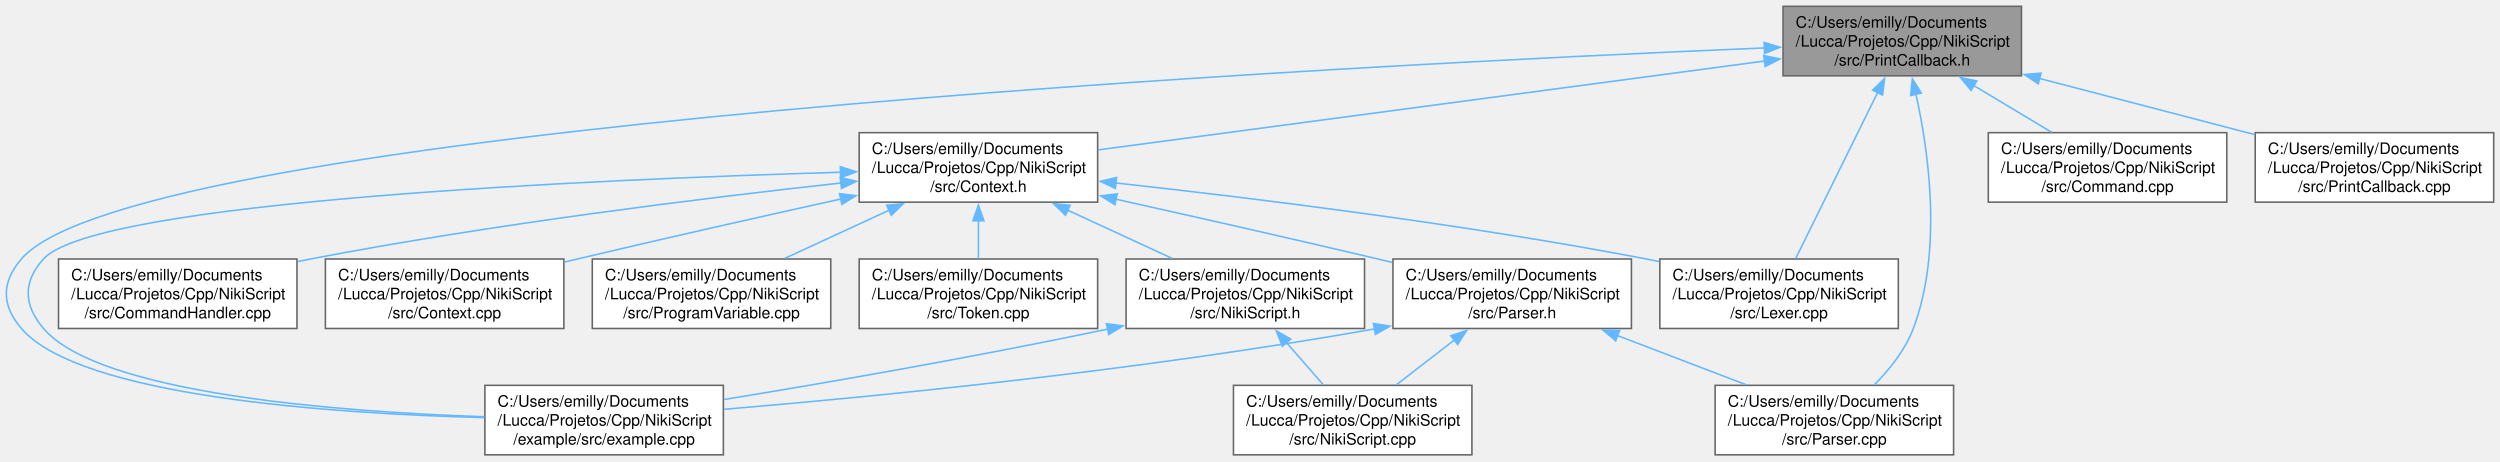
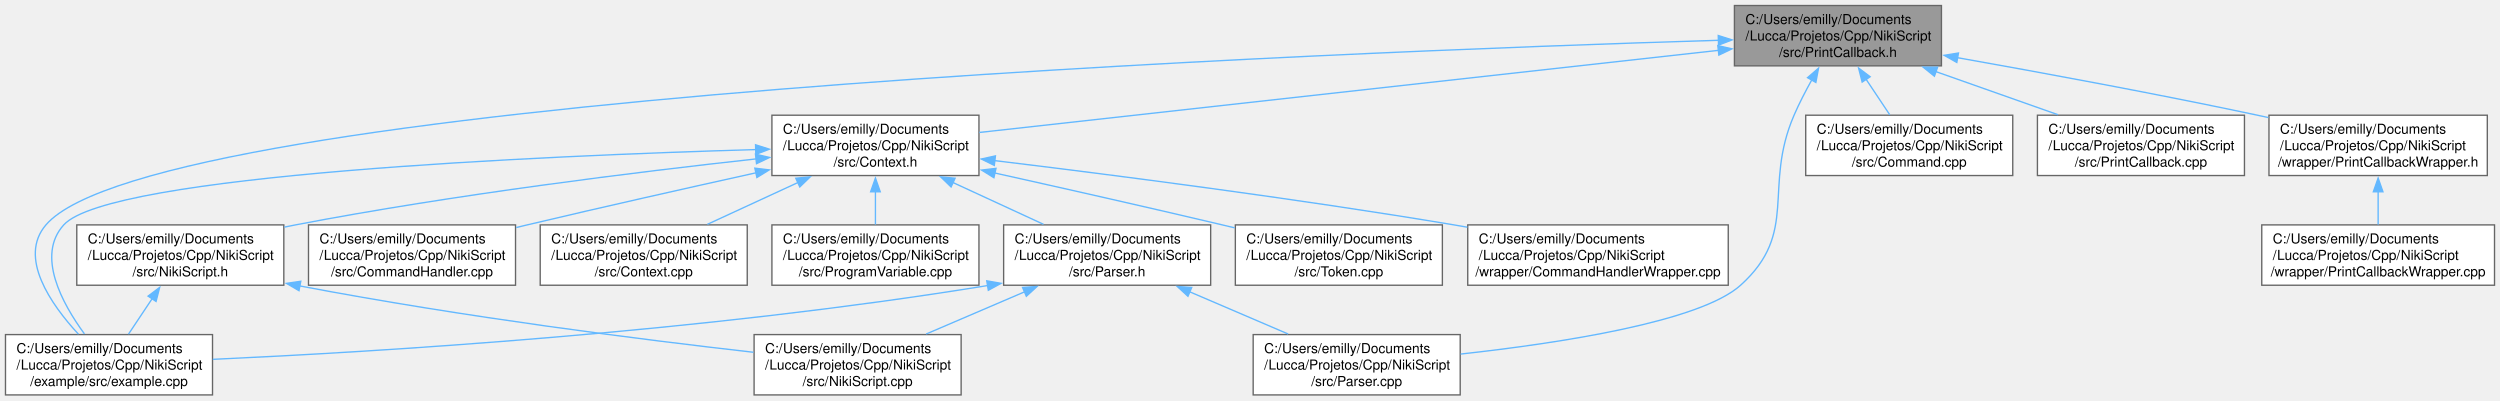
- <svg xmlns="http://www.w3.org/2000/svg" xmlns:xlink="http://www.w3.org/1999/xlink" width="1583pt" height="292pt" viewBox="0.00 0.00 1583.05 292.00">
+ <svg xmlns="http://www.w3.org/2000/svg" xmlns:xlink="http://www.w3.org/1999/xlink" width="1823pt" height="292pt" viewBox="0.00 0.00 1823.38 292.00">
  <g id="graph0" class="graph" transform="scale(1 1) rotate(0) translate(4 288)">
    <g id="Node000001" class="node">
      <g id="a_Node000001">
        <a xlink:title=" ">
-           <polygon fill="#999999" stroke="#666666" points="1276.05,-284 1125.05,-284 1125.05,-240 1276.05,-240 1276.05,-284" />
-           <text text-anchor="start" x="1133.05" y="-270.5" font-family="Helvetica,sans-Serif" font-size="10.00">C:/Users/emilly/Documents</text>
-           <text text-anchor="start" x="1133.05" y="-258.5" font-family="Helvetica,sans-Serif" font-size="10.00">/Lucca/Projetos/Cpp/NikiScript</text>
-           <text text-anchor="middle" x="1200.55" y="-246.5" font-family="Helvetica,sans-Serif" font-size="10.00">/src/PrintCallback.h</text>
+           <polygon fill="#999999" stroke="#666666" points="1412,-284 1261,-284 1261,-240 1412,-240 1412,-284" />
+           <text text-anchor="start" x="1269" y="-270.5" font-family="Helvetica,sans-Serif" font-size="10.00">C:/Users/emilly/Documents</text>
+           <text text-anchor="start" x="1269" y="-258.5" font-family="Helvetica,sans-Serif" font-size="10.00">/Lucca/Projetos/Cpp/NikiScript</text>
+           <text text-anchor="middle" x="1336.5" y="-246.5" font-family="Helvetica,sans-Serif" font-size="10.00">/src/PrintCallback.h</text>
        </a>
      </g>
    </g>
    <g id="Node000002" class="node">
      <g id="a_Node000002">
        <a xlink:href="example_8cpp.html" target="_top" xlink:title=" ">
-           <polygon fill="white" stroke="#666666" points="454.05,-44 303.05,-44 303.05,0 454.05,0 454.05,-44" />
-           <text text-anchor="start" x="311.05" y="-30.5" font-family="Helvetica,sans-Serif" font-size="10.00">C:/Users/emilly/Documents</text>
-           <text text-anchor="start" x="311.05" y="-18.5" font-family="Helvetica,sans-Serif" font-size="10.00">/Lucca/Projetos/Cpp/NikiScript</text>
-           <text text-anchor="middle" x="378.55" y="-6.5" font-family="Helvetica,sans-Serif" font-size="10.00">/example/src/example.cpp</text>
+           <polygon fill="white" stroke="#666666" points="151,-44 0,-44 0,0 151,0 151,-44" />
+           <text text-anchor="start" x="8" y="-30.5" font-family="Helvetica,sans-Serif" font-size="10.00">C:/Users/emilly/Documents</text>
+           <text text-anchor="start" x="8" y="-18.5" font-family="Helvetica,sans-Serif" font-size="10.00">/Lucca/Projetos/Cpp/NikiScript</text>
+           <text text-anchor="middle" x="75.5" y="-6.5" font-family="Helvetica,sans-Serif" font-size="10.00">/example/src/example.cpp</text>
        </a>
      </g>
    </g>
    <g id="edge1_Node000001_Node000002" class="edge">
      <g id="a_edge1_Node000001_Node000002">
        <a xlink:title=" ">
-           <path fill="none" stroke="#63b8ff" d="M1113.36,-257.66C850.83,-246.72 81.38,-207.7 9.55,-124 -3.19,-109.16 -3.18,-94.85 9.55,-80 46.52,-36.88 205.8,-26.08 302.6,-23.56" />
-           <polygon fill="#63b8ff" stroke="#63b8ff" points="1113.08,-261.16 1123.22,-258.07 1113.37,-254.16 1113.08,-261.16" />
+           <path fill="none" stroke="#63b8ff" d="M1249.54,-258.65C970.16,-250.18 109.04,-216.71 29.5,-124 9.18,-100.31 33,-66.16 53.23,-44.27" />
+           <polygon fill="#63b8ff" stroke="#63b8ff" points="1249.2,-262.14 1259.3,-258.94 1249.41,-255.14 1249.2,-262.14" />
        </a>
      </g>
    </g>
    <g id="Node000003" class="node">
      <g id="a_Node000003">
        <a xlink:href="_command_8cpp.html" target="_top" xlink:title=" ">
-           <polygon fill="white" stroke="#666666" points="1406.05,-204 1255.05,-204 1255.05,-160 1406.05,-160 1406.05,-204" />
-           <text text-anchor="start" x="1263.05" y="-190.5" font-family="Helvetica,sans-Serif" font-size="10.00">C:/Users/emilly/Documents</text>
-           <text text-anchor="start" x="1263.05" y="-178.5" font-family="Helvetica,sans-Serif" font-size="10.00">/Lucca/Projetos/Cpp/NikiScript</text>
-           <text text-anchor="middle" x="1330.55" y="-166.5" font-family="Helvetica,sans-Serif" font-size="10.00">/src/Command.cpp</text>
+           <polygon fill="white" stroke="#666666" points="1464,-204 1313,-204 1313,-160 1464,-160 1464,-204" />
+           <text text-anchor="start" x="1321" y="-190.5" font-family="Helvetica,sans-Serif" font-size="10.00">C:/Users/emilly/Documents</text>
+           <text text-anchor="start" x="1321" y="-178.5" font-family="Helvetica,sans-Serif" font-size="10.00">/Lucca/Projetos/Cpp/NikiScript</text>
+           <text text-anchor="middle" x="1388.5" y="-166.5" font-family="Helvetica,sans-Serif" font-size="10.00">/src/Command.cpp</text>
        </a>
      </g>
    </g>
    <g id="edge2_Node000001_Node000003" class="edge">
      <g id="a_edge2_Node000001_Node000003">
        <a xlink:title=" ">
-           <path fill="none" stroke="#63b8ff" d="M1245.84,-233.82C1261.97,-224.15 1279.88,-213.4 1295.07,-204.29" />
-           <polygon fill="#63b8ff" stroke="#63b8ff" points="1244.14,-230.76 1237.37,-238.91 1247.75,-236.76 1244.14,-230.76" />
+           <path fill="none" stroke="#63b8ff" d="M1357.02,-230.22C1362.81,-221.54 1368.98,-212.28 1374.31,-204.29" />
+           <polygon fill="#63b8ff" stroke="#63b8ff" points="1354.18,-228.16 1351.55,-238.43 1360.01,-232.05 1354.18,-228.16" />
        </a>
      </g>
    </g>
    <g id="Node000004" class="node">
      <g id="a_Node000004">
        <a xlink:href="_context_8h.html" target="_top" xlink:title=" ">
-           <polygon fill="white" stroke="#666666" points="691.05,-204 540.05,-204 540.05,-160 691.05,-160 691.05,-204" />
-           <text text-anchor="start" x="548.05" y="-190.5" font-family="Helvetica,sans-Serif" font-size="10.00">C:/Users/emilly/Documents</text>
-           <text text-anchor="start" x="548.05" y="-178.5" font-family="Helvetica,sans-Serif" font-size="10.00">/Lucca/Projetos/Cpp/NikiScript</text>
-           <text text-anchor="middle" x="615.55" y="-166.5" font-family="Helvetica,sans-Serif" font-size="10.00">/src/Context.h</text>
+           <polygon fill="white" stroke="#666666" points="710,-204 559,-204 559,-160 710,-160 710,-204" />
+           <text text-anchor="start" x="567" y="-190.5" font-family="Helvetica,sans-Serif" font-size="10.00">C:/Users/emilly/Documents</text>
+           <text text-anchor="start" x="567" y="-178.5" font-family="Helvetica,sans-Serif" font-size="10.00">/Lucca/Projetos/Cpp/NikiScript</text>
+           <text text-anchor="middle" x="634.5" y="-166.5" font-family="Helvetica,sans-Serif" font-size="10.00">/src/Context.h</text>
        </a>
      </g>
    </g>
    <g id="edge3_Node000001_Node000004" class="edge">
      <g id="a_edge3_Node000001_Node000004">
        <a xlink:title=" ">
-           <path fill="none" stroke="#63b8ff" d="M1113.53,-249.4C999.08,-234.14 799.83,-207.57 691.29,-193.1" />
-           <polygon fill="#63b8ff" stroke="#63b8ff" points="1112.8,-252.83 1123.17,-250.68 1113.72,-245.89 1112.8,-252.83" />
-         </a>
-       </g>
-     </g>
-     <g id="Node000007" class="node">
-       <g id="a_Node000007">
-         <a xlink:href="_lexer_8cpp.html" target="_top" xlink:title=" ">
-           <polygon fill="white" stroke="#666666" points="1198.05,-124 1047.05,-124 1047.05,-80 1198.05,-80 1198.05,-124" />
-           <text text-anchor="start" x="1055.05" y="-110.5" font-family="Helvetica,sans-Serif" font-size="10.00">C:/Users/emilly/Documents</text>
-           <text text-anchor="start" x="1055.05" y="-98.5" font-family="Helvetica,sans-Serif" font-size="10.00">/Lucca/Projetos/Cpp/NikiScript</text>
-           <text text-anchor="middle" x="1122.55" y="-86.5" font-family="Helvetica,sans-Serif" font-size="10.00">/src/Lexer.cpp</text>
-         </a>
-       </g>
-     </g>
-     <g id="edge17_Node000001_Node000007" class="edge">
-       <g id="a_edge17_Node000001_Node000007">
-         <a xlink:title=" ">
-           <path fill="none" stroke="#63b8ff" d="M1184.94,-229.38C1169.57,-198.25 1146.51,-151.53 1133.15,-124.48" />
-           <polygon fill="#63b8ff" stroke="#63b8ff" points="1181.79,-230.92 1189.36,-238.33 1188.07,-227.82 1181.79,-230.92" />
-         </a>
-       </g>
-     </g>
-     <g id="Node000011" class="node">
-       <g id="a_Node000011">
+           <path fill="none" stroke="#63b8ff" d="M1249.31,-251.31C1110.49,-235.89 841.5,-206 710.24,-191.42" />
+           <polygon fill="#63b8ff" stroke="#63b8ff" points="1248.88,-254.79 1259.2,-252.41 1249.65,-247.83 1248.88,-254.79" />
+         </a>
+       </g>
+     </g>
+     <g id="Node000010" class="node">
+       <g id="a_Node000010">
        <a xlink:href="_parser_8cpp.html" target="_top" xlink:title=" ">
-           <polygon fill="white" stroke="#666666" points="1233.05,-44 1082.05,-44 1082.05,0 1233.05,0 1233.05,-44" />
-           <text text-anchor="start" x="1090.05" y="-30.5" font-family="Helvetica,sans-Serif" font-size="10.00">C:/Users/emilly/Documents</text>
-           <text text-anchor="start" x="1090.05" y="-18.5" font-family="Helvetica,sans-Serif" font-size="10.00">/Lucca/Projetos/Cpp/NikiScript</text>
-           <text text-anchor="middle" x="1157.55" y="-6.5" font-family="Helvetica,sans-Serif" font-size="10.00">/src/Parser.cpp</text>
-         </a>
-       </g>
-     </g>
-     <g id="edge18_Node000001_Node000011" class="edge">
-       <g id="a_edge18_Node000001_Node000011">
-         <a xlink:title=" ">
-           <path fill="none" stroke="#63b8ff" d="M1209.22,-228.36C1217.44,-191.15 1226.04,-129.13 1207.55,-80 1202.45,-66.45 1192.5,-54.02 1182.81,-44.25" />
-           <polygon fill="#63b8ff" stroke="#63b8ff" points="1205.82,-227.51 1206.94,-238.05 1212.64,-229.11 1205.82,-227.51" />
+           <polygon fill="white" stroke="#666666" points="1061,-44 910,-44 910,0 1061,0 1061,-44" />
+           <text text-anchor="start" x="918" y="-30.5" font-family="Helvetica,sans-Serif" font-size="10.00">C:/Users/emilly/Documents</text>
+           <text text-anchor="start" x="918" y="-18.5" font-family="Helvetica,sans-Serif" font-size="10.00">/Lucca/Projetos/Cpp/NikiScript</text>
+           <text text-anchor="middle" x="985.5" y="-6.5" font-family="Helvetica,sans-Serif" font-size="10.00">/src/Parser.cpp</text>
+         </a>
+       </g>
+     </g>
+     <g id="edge17_Node000001_Node000010" class="edge">
+       <g id="a_edge17_Node000001_Node000010">
+         <a xlink:title=" ">
+           <path fill="none" stroke="#63b8ff" d="M1317.41,-229.72C1312.83,-221.52 1308.21,-212.57 1304.5,-204 1281.57,-150.97 1308.42,-118.68 1265.5,-80 1235.97,-53.39 1133.69,-37.76 1061.32,-29.79" />
+           <polygon fill="#63b8ff" stroke="#63b8ff" points="1314.33,-231.38 1322.35,-238.3 1320.4,-227.89 1314.33,-231.38" />
        </a>
      </g>
    </g>
    <g id="Node000014" class="node">
      <g id="a_Node000014">
        <a xlink:href="_print_callback_8cpp.html" target="_top" xlink:title=" ">
-           <polygon fill="white" stroke="#666666" points="1575.05,-204 1424.05,-204 1424.05,-160 1575.05,-160 1575.05,-204" />
-           <text text-anchor="start" x="1432.05" y="-190.5" font-family="Helvetica,sans-Serif" font-size="10.00">C:/Users/emilly/Documents</text>
-           <text text-anchor="start" x="1432.05" y="-178.5" font-family="Helvetica,sans-Serif" font-size="10.00">/Lucca/Projetos/Cpp/NikiScript</text>
-           <text text-anchor="middle" x="1499.55" y="-166.5" font-family="Helvetica,sans-Serif" font-size="10.00">/src/PrintCallback.cpp</text>
-         </a>
-       </g>
-     </g>
-     <g id="edge19_Node000001_Node000014" class="edge">
-       <g id="a_edge19_Node000001_Node000014">
-         <a xlink:title=" ">
-           <path fill="none" stroke="#63b8ff" d="M1287.45,-238.33C1330.61,-227.07 1382.27,-213.6 1423.79,-202.76" />
-           <polygon fill="#63b8ff" stroke="#63b8ff" points="1286.64,-234.92 1277.85,-240.83 1288.41,-241.7 1286.64,-234.92" />
+           <polygon fill="white" stroke="#666666" points="1633,-204 1482,-204 1482,-160 1633,-160 1633,-204" />
+           <text text-anchor="start" x="1490" y="-190.5" font-family="Helvetica,sans-Serif" font-size="10.00">C:/Users/emilly/Documents</text>
+           <text text-anchor="start" x="1490" y="-178.5" font-family="Helvetica,sans-Serif" font-size="10.00">/Lucca/Projetos/Cpp/NikiScript</text>
+           <text text-anchor="middle" x="1557.5" y="-166.5" font-family="Helvetica,sans-Serif" font-size="10.00">/src/PrintCallback.cpp</text>
+         </a>
+       </g>
+     </g>
+     <g id="edge18_Node000001_Node000014" class="edge">
+       <g id="a_edge18_Node000001_Node000014">
+         <a xlink:title=" ">
+           <path fill="none" stroke="#63b8ff" d="M1407.97,-235.78C1436.69,-225.64 1469.44,-214.08 1496.95,-204.37" />
+           <polygon fill="#63b8ff" stroke="#63b8ff" points="1406.87,-232.45 1398.61,-239.08 1409.2,-239.05 1406.87,-232.45" />
+         </a>
+       </g>
+     </g>
+     <g id="Node000015" class="node">
+       <g id="a_Node000015">
+         <a xlink:href="_print_callback_wrapper_8h.html" target="_top" xlink:title=" ">
+           <polygon fill="white" stroke="#666666" points="1810.12,-204 1650.88,-204 1650.88,-160 1810.12,-160 1810.12,-204" />
+           <text text-anchor="start" x="1658.88" y="-190.5" font-family="Helvetica,sans-Serif" font-size="10.00">C:/Users/emilly/Documents</text>
+           <text text-anchor="start" x="1658.88" y="-178.5" font-family="Helvetica,sans-Serif" font-size="10.00">/Lucca/Projetos/Cpp/NikiScript</text>
+           <text text-anchor="middle" x="1730.5" y="-166.5" font-family="Helvetica,sans-Serif" font-size="10.00">/wrapper/PrintCallbackWrapper.h</text>
+         </a>
+       </g>
+     </g>
+     <g id="edge19_Node000001_Node000015" class="edge">
+       <g id="a_edge19_Node000001_Node000015">
+         <a xlink:title=" ">
+           <path fill="none" stroke="#63b8ff" d="M1423.66,-245.96C1485.01,-235.08 1568.97,-219.61 1642.5,-204 1645.11,-203.45 1647.77,-202.87 1650.44,-202.28" />
+           <polygon fill="#63b8ff" stroke="#63b8ff" points="1423.2,-242.49 1413.97,-247.68 1424.42,-249.38 1423.2,-242.49" />
        </a>
      </g>
    </g>
    <g id="edge4_Node000004_Node000002" class="edge">
      <g id="a_edge4_Node000004_Node000002">
        <a xlink:title=" ">
-           <path fill="none" stroke="#63b8ff" d="M528.27,-178.94C371.83,-174.35 56.8,-160.61 23.55,-124 10.4,-109.52 10.86,-94.88 23.55,-80 58.67,-38.79 209.25,-27.26 302.65,-24.1" />
-           <polygon fill="#63b8ff" stroke="#63b8ff" points="528.1,-182.44 538.2,-179.23 528.3,-175.44 528.1,-182.44" />
+           <path fill="none" stroke="#63b8ff" d="M547.22,-178.94C390.78,-174.35 75.75,-160.61 42.5,-124 22.28,-101.74 41.19,-66.88 57.59,-44.49" />
+           <polygon fill="#63b8ff" stroke="#63b8ff" points="547.05,-182.44 557.15,-179.23 547.25,-175.44 547.05,-182.44" />
        </a>
      </g>
    </g>
    <g id="Node000005" class="node">
      <g id="a_Node000005">
        <a xlink:href="_command_handler_8cpp.html" target="_top" xlink:title=" ">
-           <polygon fill="white" stroke="#666666" points="184.05,-124 33.05,-124 33.05,-80 184.05,-80 184.05,-124" />
-           <text text-anchor="start" x="41.05" y="-110.5" font-family="Helvetica,sans-Serif" font-size="10.00">C:/Users/emilly/Documents</text>
-           <text text-anchor="start" x="41.05" y="-98.5" font-family="Helvetica,sans-Serif" font-size="10.00">/Lucca/Projetos/Cpp/NikiScript</text>
-           <text text-anchor="middle" x="108.55" y="-86.5" font-family="Helvetica,sans-Serif" font-size="10.00">/src/CommandHandler.cpp</text>
+           <polygon fill="white" stroke="#666666" points="372,-124 221,-124 221,-80 372,-80 372,-124" />
+           <text text-anchor="start" x="229" y="-110.5" font-family="Helvetica,sans-Serif" font-size="10.00">C:/Users/emilly/Documents</text>
+           <text text-anchor="start" x="229" y="-98.5" font-family="Helvetica,sans-Serif" font-size="10.00">/Lucca/Projetos/Cpp/NikiScript</text>
+           <text text-anchor="middle" x="296.5" y="-86.5" font-family="Helvetica,sans-Serif" font-size="10.00">/src/CommandHandler.cpp</text>
        </a>
      </g>
    </g>
    <g id="edge5_Node000004_Node000005" class="edge">
      <g id="a_edge5_Node000004_Node000005">
        <a xlink:title=" ">
-           <path fill="none" stroke="#63b8ff" d="M528.62,-172.14C442.78,-162.73 307.99,-146.14 192.55,-124 189.89,-123.49 187.19,-122.95 184.47,-122.38" />
-           <polygon fill="#63b8ff" stroke="#63b8ff" points="528.05,-175.6 538.37,-173.2 528.81,-168.64 528.05,-175.6" />
+           <path fill="none" stroke="#63b8ff" d="M547.32,-161.98C498.24,-151.14 435.88,-137.13 380.5,-124 377.87,-123.38 375.19,-122.74 372.49,-122.08" />
+           <polygon fill="#63b8ff" stroke="#63b8ff" points="546.54,-165.39 557.06,-164.13 548.04,-158.56 546.54,-165.39" />
        </a>
      </g>
    </g>
    <g id="Node000006" class="node">
      <g id="a_Node000006">
        <a xlink:href="_context_8cpp.html" target="_top" xlink:title=" ">
-           <polygon fill="white" stroke="#666666" points="353.05,-124 202.05,-124 202.05,-80 353.05,-80 353.05,-124" />
-           <text text-anchor="start" x="210.05" y="-110.5" font-family="Helvetica,sans-Serif" font-size="10.00">C:/Users/emilly/Documents</text>
-           <text text-anchor="start" x="210.05" y="-98.5" font-family="Helvetica,sans-Serif" font-size="10.00">/Lucca/Projetos/Cpp/NikiScript</text>
-           <text text-anchor="middle" x="277.55" y="-86.5" font-family="Helvetica,sans-Serif" font-size="10.00">/src/Context.cpp</text>
+           <polygon fill="white" stroke="#666666" points="541,-124 390,-124 390,-80 541,-80 541,-124" />
+           <text text-anchor="start" x="398" y="-110.5" font-family="Helvetica,sans-Serif" font-size="10.00">C:/Users/emilly/Documents</text>
+           <text text-anchor="start" x="398" y="-98.5" font-family="Helvetica,sans-Serif" font-size="10.00">/Lucca/Projetos/Cpp/NikiScript</text>
+           <text text-anchor="middle" x="465.5" y="-86.5" font-family="Helvetica,sans-Serif" font-size="10.00">/src/Context.cpp</text>
        </a>
      </g>
    </g>
    <g id="edge6_Node000004_Node000006" class="edge">
      <g id="a_edge6_Node000004_Node000006">
        <a xlink:title=" ">
-           <path fill="none" stroke="#63b8ff" d="M528.37,-161.98C479.29,-151.14 416.93,-137.13 361.55,-124 358.92,-123.38 356.24,-122.74 353.54,-122.08" />
-           <polygon fill="#63b8ff" stroke="#63b8ff" points="527.59,-165.39 538.11,-164.13 529.09,-158.56 527.59,-165.39" />
+           <path fill="none" stroke="#63b8ff" d="M578.03,-154.93C556.55,-145.02 532.36,-133.86 511.92,-124.42" />
+           <polygon fill="#63b8ff" stroke="#63b8ff" points="576.4,-158.04 586.95,-159.05 579.33,-151.68 576.4,-158.04" />
+         </a>
+       </g>
+     </g>
+     <g id="Node000007" class="node">
+       <g id="a_Node000007">
+         <a xlink:href="_niki_script_8h.html" target="_top" xlink:title=" ">
+           <polygon fill="white" stroke="#666666" points="203,-124 52,-124 52,-80 203,-80 203,-124" />
+           <text text-anchor="start" x="60" y="-110.5" font-family="Helvetica,sans-Serif" font-size="10.00">C:/Users/emilly/Documents</text>
+           <text text-anchor="start" x="60" y="-98.5" font-family="Helvetica,sans-Serif" font-size="10.00">/Lucca/Projetos/Cpp/NikiScript</text>
+           <text text-anchor="middle" x="127.5" y="-86.5" font-family="Helvetica,sans-Serif" font-size="10.00">/src/NikiScript.h</text>
        </a>
      </g>
    </g>
    <g id="edge7_Node000004_Node000007" class="edge">
      <g id="a_edge7_Node000004_Node000007">
        <a xlink:title=" ">
-           <path fill="none" stroke="#63b8ff" d="M702.48,-172.14C788.32,-162.73 923.11,-146.14 1038.55,-124 1041.21,-123.49 1043.91,-122.95 1046.63,-122.38" />
-           <polygon fill="#63b8ff" stroke="#63b8ff" points="702.29,-168.64 692.73,-173.2 703.05,-175.6 702.29,-168.64" />
+           <path fill="none" stroke="#63b8ff" d="M547.57,-172.14C461.73,-162.73 326.94,-146.14 211.5,-124 208.84,-123.49 206.14,-122.95 203.42,-122.38" />
+           <polygon fill="#63b8ff" stroke="#63b8ff" points="547,-175.6 557.32,-173.2 547.76,-168.64 547,-175.6" />
+         </a>
+       </g>
+     </g>
+     <g id="Node000009" class="node">
+       <g id="a_Node000009">
+         <a xlink:href="_parser_8h.html" target="_top" xlink:title=" ">
+           <polygon fill="white" stroke="#666666" points="879,-124 728,-124 728,-80 879,-80 879,-124" />
+           <text text-anchor="start" x="736" y="-110.5" font-family="Helvetica,sans-Serif" font-size="10.00">C:/Users/emilly/Documents</text>
+           <text text-anchor="start" x="736" y="-98.5" font-family="Helvetica,sans-Serif" font-size="10.00">/Lucca/Projetos/Cpp/NikiScript</text>
+           <text text-anchor="middle" x="803.5" y="-86.5" font-family="Helvetica,sans-Serif" font-size="10.00">/src/Parser.h</text>
+         </a>
+       </g>
+     </g>
+     <g id="edge10_Node000004_Node000009" class="edge">
+       <g id="a_edge10_Node000004_Node000009">
+         <a xlink:title=" ">
+           <path fill="none" stroke="#63b8ff" d="M690.97,-154.93C712.45,-145.02 736.64,-133.86 757.08,-124.42" />
+           <polygon fill="#63b8ff" stroke="#63b8ff" points="689.67,-151.68 682.05,-159.05 692.6,-158.04 689.67,-151.68" />
+         </a>
+       </g>
+     </g>
+     <g id="Node000011" class="node">
+       <g id="a_Node000011">
+         <a xlink:href="_program_variable_8cpp.html" target="_top" xlink:title=" ">
+           <polygon fill="white" stroke="#666666" points="710,-124 559,-124 559,-80 710,-80 710,-124" />
+           <text text-anchor="start" x="567" y="-110.5" font-family="Helvetica,sans-Serif" font-size="10.00">C:/Users/emilly/Documents</text>
+           <text text-anchor="start" x="567" y="-98.5" font-family="Helvetica,sans-Serif" font-size="10.00">/Lucca/Projetos/Cpp/NikiScript</text>
+           <text text-anchor="middle" x="634.5" y="-86.5" font-family="Helvetica,sans-Serif" font-size="10.00">/src/ProgramVariable.cpp</text>
+         </a>
+       </g>
+     </g>
+     <g id="edge14_Node000004_Node000011" class="edge">
+       <g id="a_edge14_Node000004_Node000011">
+         <a xlink:title=" ">
+           <path fill="none" stroke="#63b8ff" d="M634.5,-148.25C634.5,-140.15 634.5,-131.68 634.5,-124.29" />
+           <polygon fill="#63b8ff" stroke="#63b8ff" points="631,-148.17 634.5,-158.17 638,-148.17 631,-148.17" />
+         </a>
+       </g>
+     </g>
+     <g id="Node000012" class="node">
+       <g id="a_Node000012">
+         <a xlink:href="_token_8cpp.html" target="_top" xlink:title=" ">
+           <polygon fill="white" stroke="#666666" points="1048,-124 897,-124 897,-80 1048,-80 1048,-124" />
+           <text text-anchor="start" x="905" y="-110.5" font-family="Helvetica,sans-Serif" font-size="10.00">C:/Users/emilly/Documents</text>
+           <text text-anchor="start" x="905" y="-98.5" font-family="Helvetica,sans-Serif" font-size="10.00">/Lucca/Projetos/Cpp/NikiScript</text>
+           <text text-anchor="middle" x="972.5" y="-86.5" font-family="Helvetica,sans-Serif" font-size="10.00">/src/Token.cpp</text>
+         </a>
+       </g>
+     </g>
+     <g id="edge15_Node000004_Node000012" class="edge">
+       <g id="a_edge15_Node000004_Node000012">
+         <a xlink:title=" ">
+           <path fill="none" stroke="#63b8ff" d="M721.59,-161.84C770.42,-150.99 832.42,-137.01 887.5,-124 890.46,-123.3 893.47,-122.58 896.52,-121.85" />
+           <polygon fill="#63b8ff" stroke="#63b8ff" points="720.91,-158.41 711.91,-163.99 722.43,-165.24 720.91,-158.41" />
+         </a>
+       </g>
+     </g>
+     <g id="Node000013" class="node">
+       <g id="a_Node000013">
+         <a xlink:href="_command_handler_wrapper_8cpp.html" target="_top" xlink:title=" ">
+           <polygon fill="white" stroke="#666666" points="1256.5,-124 1066.5,-124 1066.5,-80 1256.5,-80 1256.5,-124" />
+           <text text-anchor="start" x="1074.5" y="-110.5" font-family="Helvetica,sans-Serif" font-size="10.00">C:/Users/emilly/Documents</text>
+           <text text-anchor="start" x="1074.5" y="-98.5" font-family="Helvetica,sans-Serif" font-size="10.00">/Lucca/Projetos/Cpp/NikiScript</text>
+           <text text-anchor="middle" x="1161.5" y="-86.5" font-family="Helvetica,sans-Serif" font-size="10.00">/wrapper/CommandHandlerWrapper.cpp</text>
+         </a>
+       </g>
+     </g>
+     <g id="edge16_Node000004_Node000013" class="edge">
+       <g id="a_edge16_Node000004_Node000013">
+         <a xlink:title=" ">
+           <path fill="none" stroke="#63b8ff" d="M721.4,-170.89C806.89,-160.56 941.01,-143.33 1056.5,-124 1059.71,-123.46 1062.97,-122.9 1066.26,-122.32" />
+           <polygon fill="#63b8ff" stroke="#63b8ff" points="721.2,-167.39 711.69,-172.06 722.03,-174.34 721.2,-167.39" />
+         </a>
+       </g>
+     </g>
+     <g id="edge8_Node000007_Node000002" class="edge">
+       <g id="a_edge8_Node000007_Node000002">
+         <a xlink:title=" ">
+           <path fill="none" stroke="#63b8ff" d="M106.98,-70.22C101.19,-61.54 95.02,-52.28 89.69,-44.29" />
+           <polygon fill="#63b8ff" stroke="#63b8ff" points="103.99,-72.05 112.45,-78.43 109.82,-68.16 103.99,-72.05" />
        </a>
      </g>
    </g>
    <g id="Node000008" class="node">
      <g id="a_Node000008">
-         <a xlink:href="_niki_script_8h.html" target="_top" xlink:title=" ">
-           <polygon fill="white" stroke="#666666" points="860.05,-124 709.05,-124 709.05,-80 860.05,-80 860.05,-124" />
-           <text text-anchor="start" x="717.05" y="-110.5" font-family="Helvetica,sans-Serif" font-size="10.00">C:/Users/emilly/Documents</text>
-           <text text-anchor="start" x="717.05" y="-98.5" font-family="Helvetica,sans-Serif" font-size="10.00">/Lucca/Projetos/Cpp/NikiScript</text>
-           <text text-anchor="middle" x="784.55" y="-86.5" font-family="Helvetica,sans-Serif" font-size="10.00">/src/NikiScript.h</text>
-         </a>
-       </g>
-     </g>
-     <g id="edge8_Node000004_Node000008" class="edge">
-       <g id="a_edge8_Node000004_Node000008">
-         <a xlink:title=" ">
-           <path fill="none" stroke="#63b8ff" d="M672.02,-154.93C693.5,-145.02 717.69,-133.86 738.13,-124.42" />
-           <polygon fill="#63b8ff" stroke="#63b8ff" points="670.72,-151.68 663.1,-159.05 673.65,-158.04 670.72,-151.68" />
-         </a>
-       </g>
-     </g>
-     <g id="Node000010" class="node">
-       <g id="a_Node000010">
-         <a xlink:href="_parser_8h.html" target="_top" xlink:title=" ">
-           <polygon fill="white" stroke="#666666" points="1029.05,-124 878.05,-124 878.05,-80 1029.05,-80 1029.05,-124" />
-           <text text-anchor="start" x="886.05" y="-110.5" font-family="Helvetica,sans-Serif" font-size="10.00">C:/Users/emilly/Documents</text>
-           <text text-anchor="start" x="886.05" y="-98.5" font-family="Helvetica,sans-Serif" font-size="10.00">/Lucca/Projetos/Cpp/NikiScript</text>
-           <text text-anchor="middle" x="953.55" y="-86.5" font-family="Helvetica,sans-Serif" font-size="10.00">/src/Parser.h</text>
-         </a>
-       </g>
-     </g>
-     <g id="edge11_Node000004_Node000010" class="edge">
-       <g id="a_edge11_Node000004_Node000010">
-         <a xlink:title=" ">
-           <path fill="none" stroke="#63b8ff" d="M702.64,-161.84C751.47,-150.99 813.47,-137.01 868.55,-124 871.51,-123.3 874.52,-122.58 877.57,-121.85" />
-           <polygon fill="#63b8ff" stroke="#63b8ff" points="701.96,-158.41 692.96,-163.99 703.48,-165.24 701.96,-158.41" />
-         </a>
-       </g>
-     </g>
-     <g id="Node000012" class="node">
-       <g id="a_Node000012">
-         <a xlink:href="_program_variable_8cpp.html" target="_top" xlink:title=" ">
-           <polygon fill="white" stroke="#666666" points="522.05,-124 371.05,-124 371.05,-80 522.05,-80 522.05,-124" />
-           <text text-anchor="start" x="379.05" y="-110.5" font-family="Helvetica,sans-Serif" font-size="10.00">C:/Users/emilly/Documents</text>
-           <text text-anchor="start" x="379.05" y="-98.5" font-family="Helvetica,sans-Serif" font-size="10.00">/Lucca/Projetos/Cpp/NikiScript</text>
-           <text text-anchor="middle" x="446.55" y="-86.5" font-family="Helvetica,sans-Serif" font-size="10.00">/src/ProgramVariable.cpp</text>
-         </a>
-       </g>
-     </g>
-     <g id="edge15_Node000004_Node000012" class="edge">
-       <g id="a_edge15_Node000004_Node000012">
-         <a xlink:title=" ">
-           <path fill="none" stroke="#63b8ff" d="M559.08,-154.93C537.6,-145.02 513.4,-133.86 492.97,-124.42" />
-           <polygon fill="#63b8ff" stroke="#63b8ff" points="557.45,-158.04 568,-159.05 560.38,-151.68 557.45,-158.04" />
-         </a>
-       </g>
-     </g>
-     <g id="Node000013" class="node">
-       <g id="a_Node000013">
-         <a xlink:href="_token_8cpp.html" target="_top" xlink:title=" ">
-           <polygon fill="white" stroke="#666666" points="691.05,-124 540.05,-124 540.05,-80 691.05,-80 691.05,-124" />
-           <text text-anchor="start" x="548.05" y="-110.5" font-family="Helvetica,sans-Serif" font-size="10.00">C:/Users/emilly/Documents</text>
-           <text text-anchor="start" x="548.05" y="-98.5" font-family="Helvetica,sans-Serif" font-size="10.00">/Lucca/Projetos/Cpp/NikiScript</text>
-           <text text-anchor="middle" x="615.55" y="-86.5" font-family="Helvetica,sans-Serif" font-size="10.00">/src/Token.cpp</text>
-         </a>
-       </g>
-     </g>
-     <g id="edge16_Node000004_Node000013" class="edge">
-       <g id="a_edge16_Node000004_Node000013">
-         <a xlink:title=" ">
-           <path fill="none" stroke="#63b8ff" d="M615.55,-148.25C615.55,-140.15 615.55,-131.68 615.55,-124.29" />
-           <polygon fill="#63b8ff" stroke="#63b8ff" points="612.05,-148.17 615.55,-158.17 619.05,-148.17 612.05,-148.17" />
-         </a>
-       </g>
-     </g>
-     <g id="edge9_Node000008_Node000002" class="edge">
-       <g id="a_edge9_Node000008_Node000002">
-         <a xlink:title=" ">
-           <path fill="none" stroke="#63b8ff" d="M697.48,-79.62C608.4,-60.98 516.99,-45.25 454.38,-35.01" />
-           <polygon fill="#63b8ff" stroke="#63b8ff" points="696.62,-83.02 707.13,-81.66 698.06,-76.17 696.62,-83.02" />
-         </a>
-       </g>
-     </g>
-     <g id="Node000009" class="node">
-       <g id="a_Node000009">
        <a xlink:href="_niki_script_8cpp.html" target="_top" xlink:title=" ">
-           <polygon fill="white" stroke="#666666" points="928.05,-44 777.05,-44 777.05,0 928.05,0 928.05,-44" />
-           <text text-anchor="start" x="785.05" y="-30.5" font-family="Helvetica,sans-Serif" font-size="10.00">C:/Users/emilly/Documents</text>
-           <text text-anchor="start" x="785.05" y="-18.5" font-family="Helvetica,sans-Serif" font-size="10.00">/Lucca/Projetos/Cpp/NikiScript</text>
-           <text text-anchor="middle" x="852.55" y="-6.5" font-family="Helvetica,sans-Serif" font-size="10.00">/src/NikiScript.cpp</text>
-         </a>
-       </g>
-     </g>
-     <g id="edge10_Node000008_Node000009" class="edge">
-       <g id="a_edge10_Node000008_Node000009">
-         <a xlink:title=" ">
-           <path fill="none" stroke="#63b8ff" d="M810.65,-71.06C818.43,-62.13 826.8,-52.54 833.99,-44.29" />
-           <polygon fill="#63b8ff" stroke="#63b8ff" points="808.06,-68.71 804.13,-78.55 813.33,-73.31 808.06,-68.71" />
-         </a>
-       </g>
-     </g>
-     <g id="edge12_Node000010_Node000002" class="edge">
-       <g id="a_edge12_Node000010_Node000002">
-         <a xlink:title=" ">
-           <path fill="none" stroke="#63b8ff" d="M866.76,-79.79C715.16,-52.92 548.97,-36.77 454.54,-28.84" />
-           <polygon fill="#63b8ff" stroke="#63b8ff" points="865.7,-83.16 876.16,-81.48 866.94,-76.27 865.7,-83.16" />
-         </a>
-       </g>
-     </g>
-     <g id="edge13_Node000010_Node000009" class="edge">
-       <g id="a_edge13_Node000010_Node000009">
-         <a xlink:title=" ">
-           <path fill="none" stroke="#63b8ff" d="M916.94,-72.72C904.78,-63.34 891.47,-53.06 880.11,-44.29" />
-           <polygon fill="#63b8ff" stroke="#63b8ff" points="914.7,-75.42 924.75,-78.76 918.98,-69.88 914.7,-75.42" />
-         </a>
-       </g>
-     </g>
-     <g id="edge14_Node000010_Node000011" class="edge">
-       <g id="a_edge14_Node000010_Node000011">
-         <a xlink:title=" ">
-           <path fill="none" stroke="#63b8ff" d="M1020.22,-75.51C1046.56,-65.44 1076.48,-54 1101.66,-44.37" />
-           <polygon fill="#63b8ff" stroke="#63b8ff" points="1019.07,-72.2 1010.98,-79.04 1021.57,-78.74 1019.07,-72.2" />
+           <polygon fill="white" stroke="#666666" points="697,-44 546,-44 546,0 697,0 697,-44" />
+           <text text-anchor="start" x="554" y="-30.5" font-family="Helvetica,sans-Serif" font-size="10.00">C:/Users/emilly/Documents</text>
+           <text text-anchor="start" x="554" y="-18.5" font-family="Helvetica,sans-Serif" font-size="10.00">/Lucca/Projetos/Cpp/NikiScript</text>
+           <text text-anchor="middle" x="621.5" y="-6.5" font-family="Helvetica,sans-Serif" font-size="10.00">/src/NikiScript.cpp</text>
+         </a>
+       </g>
+     </g>
+     <g id="edge9_Node000007_Node000008" class="edge">
+       <g id="a_edge9_Node000007_Node000008">
+         <a xlink:title=" ">
+           <path fill="none" stroke="#63b8ff" d="M214.7,-79.47C335.37,-56.53 465.43,-40.2 545.53,-31.1" />
+           <polygon fill="#63b8ff" stroke="#63b8ff" points="214.07,-76.02 204.91,-81.35 215.39,-82.9 214.07,-76.02" />
+         </a>
+       </g>
+     </g>
+     <g id="edge11_Node000009_Node000002" class="edge">
+       <g id="a_edge11_Node000009_Node000002">
+         <a xlink:title=" ">
+           <path fill="none" stroke="#63b8ff" d="M716.39,-79.78C506.59,-45.56 269.79,-31.37 151.21,-25.94" />
+           <polygon fill="#63b8ff" stroke="#63b8ff" points="715.69,-83.22 726.13,-81.39 716.83,-76.31 715.69,-83.22" />
+         </a>
+       </g>
+     </g>
+     <g id="edge12_Node000009_Node000008" class="edge">
+       <g id="a_edge12_Node000009_Node000008">
+         <a xlink:title=" ">
+           <path fill="none" stroke="#63b8ff" d="M743.31,-75.2C720.03,-65.23 693.7,-53.94 671.49,-44.42" />
+           <polygon fill="#63b8ff" stroke="#63b8ff" points="741.81,-78.37 752.38,-79.09 744.56,-71.93 741.81,-78.37" />
+         </a>
+       </g>
+     </g>
+     <g id="edge13_Node000009_Node000010" class="edge">
+       <g id="a_edge13_Node000009_Node000010">
+         <a xlink:title=" ">
+           <path fill="none" stroke="#63b8ff" d="M863.69,-75.2C886.97,-65.23 913.3,-53.94 935.51,-44.42" />
+           <polygon fill="#63b8ff" stroke="#63b8ff" points="862.44,-71.93 854.62,-79.09 865.19,-78.37 862.44,-71.93" />
+         </a>
+       </g>
+     </g>
+     <g id="Node000016" class="node">
+       <g id="a_Node000016">
+         <a xlink:href="_print_callback_wrapper_8cpp.html" target="_top" xlink:title=" ">
+           <polygon fill="white" stroke="#666666" points="1815.38,-124 1645.62,-124 1645.62,-80 1815.38,-80 1815.38,-124" />
+           <text text-anchor="start" x="1653.62" y="-110.5" font-family="Helvetica,sans-Serif" font-size="10.00">C:/Users/emilly/Documents</text>
+           <text text-anchor="start" x="1653.62" y="-98.5" font-family="Helvetica,sans-Serif" font-size="10.00">/Lucca/Projetos/Cpp/NikiScript</text>
+           <text text-anchor="middle" x="1730.5" y="-86.5" font-family="Helvetica,sans-Serif" font-size="10.00">/wrapper/PrintCallbackWrapper.cpp</text>
+         </a>
+       </g>
+     </g>
+     <g id="edge20_Node000015_Node000016" class="edge">
+       <g id="a_edge20_Node000015_Node000016">
+         <a xlink:title=" ">
+           <path fill="none" stroke="#63b8ff" d="M1730.5,-148.25C1730.5,-140.15 1730.5,-131.68 1730.5,-124.29" />
+           <polygon fill="#63b8ff" stroke="#63b8ff" points="1727,-148.17 1730.5,-158.17 1734,-148.17 1727,-148.17" />
        </a>
      </g>
    </g>
  </g>
</svg>
